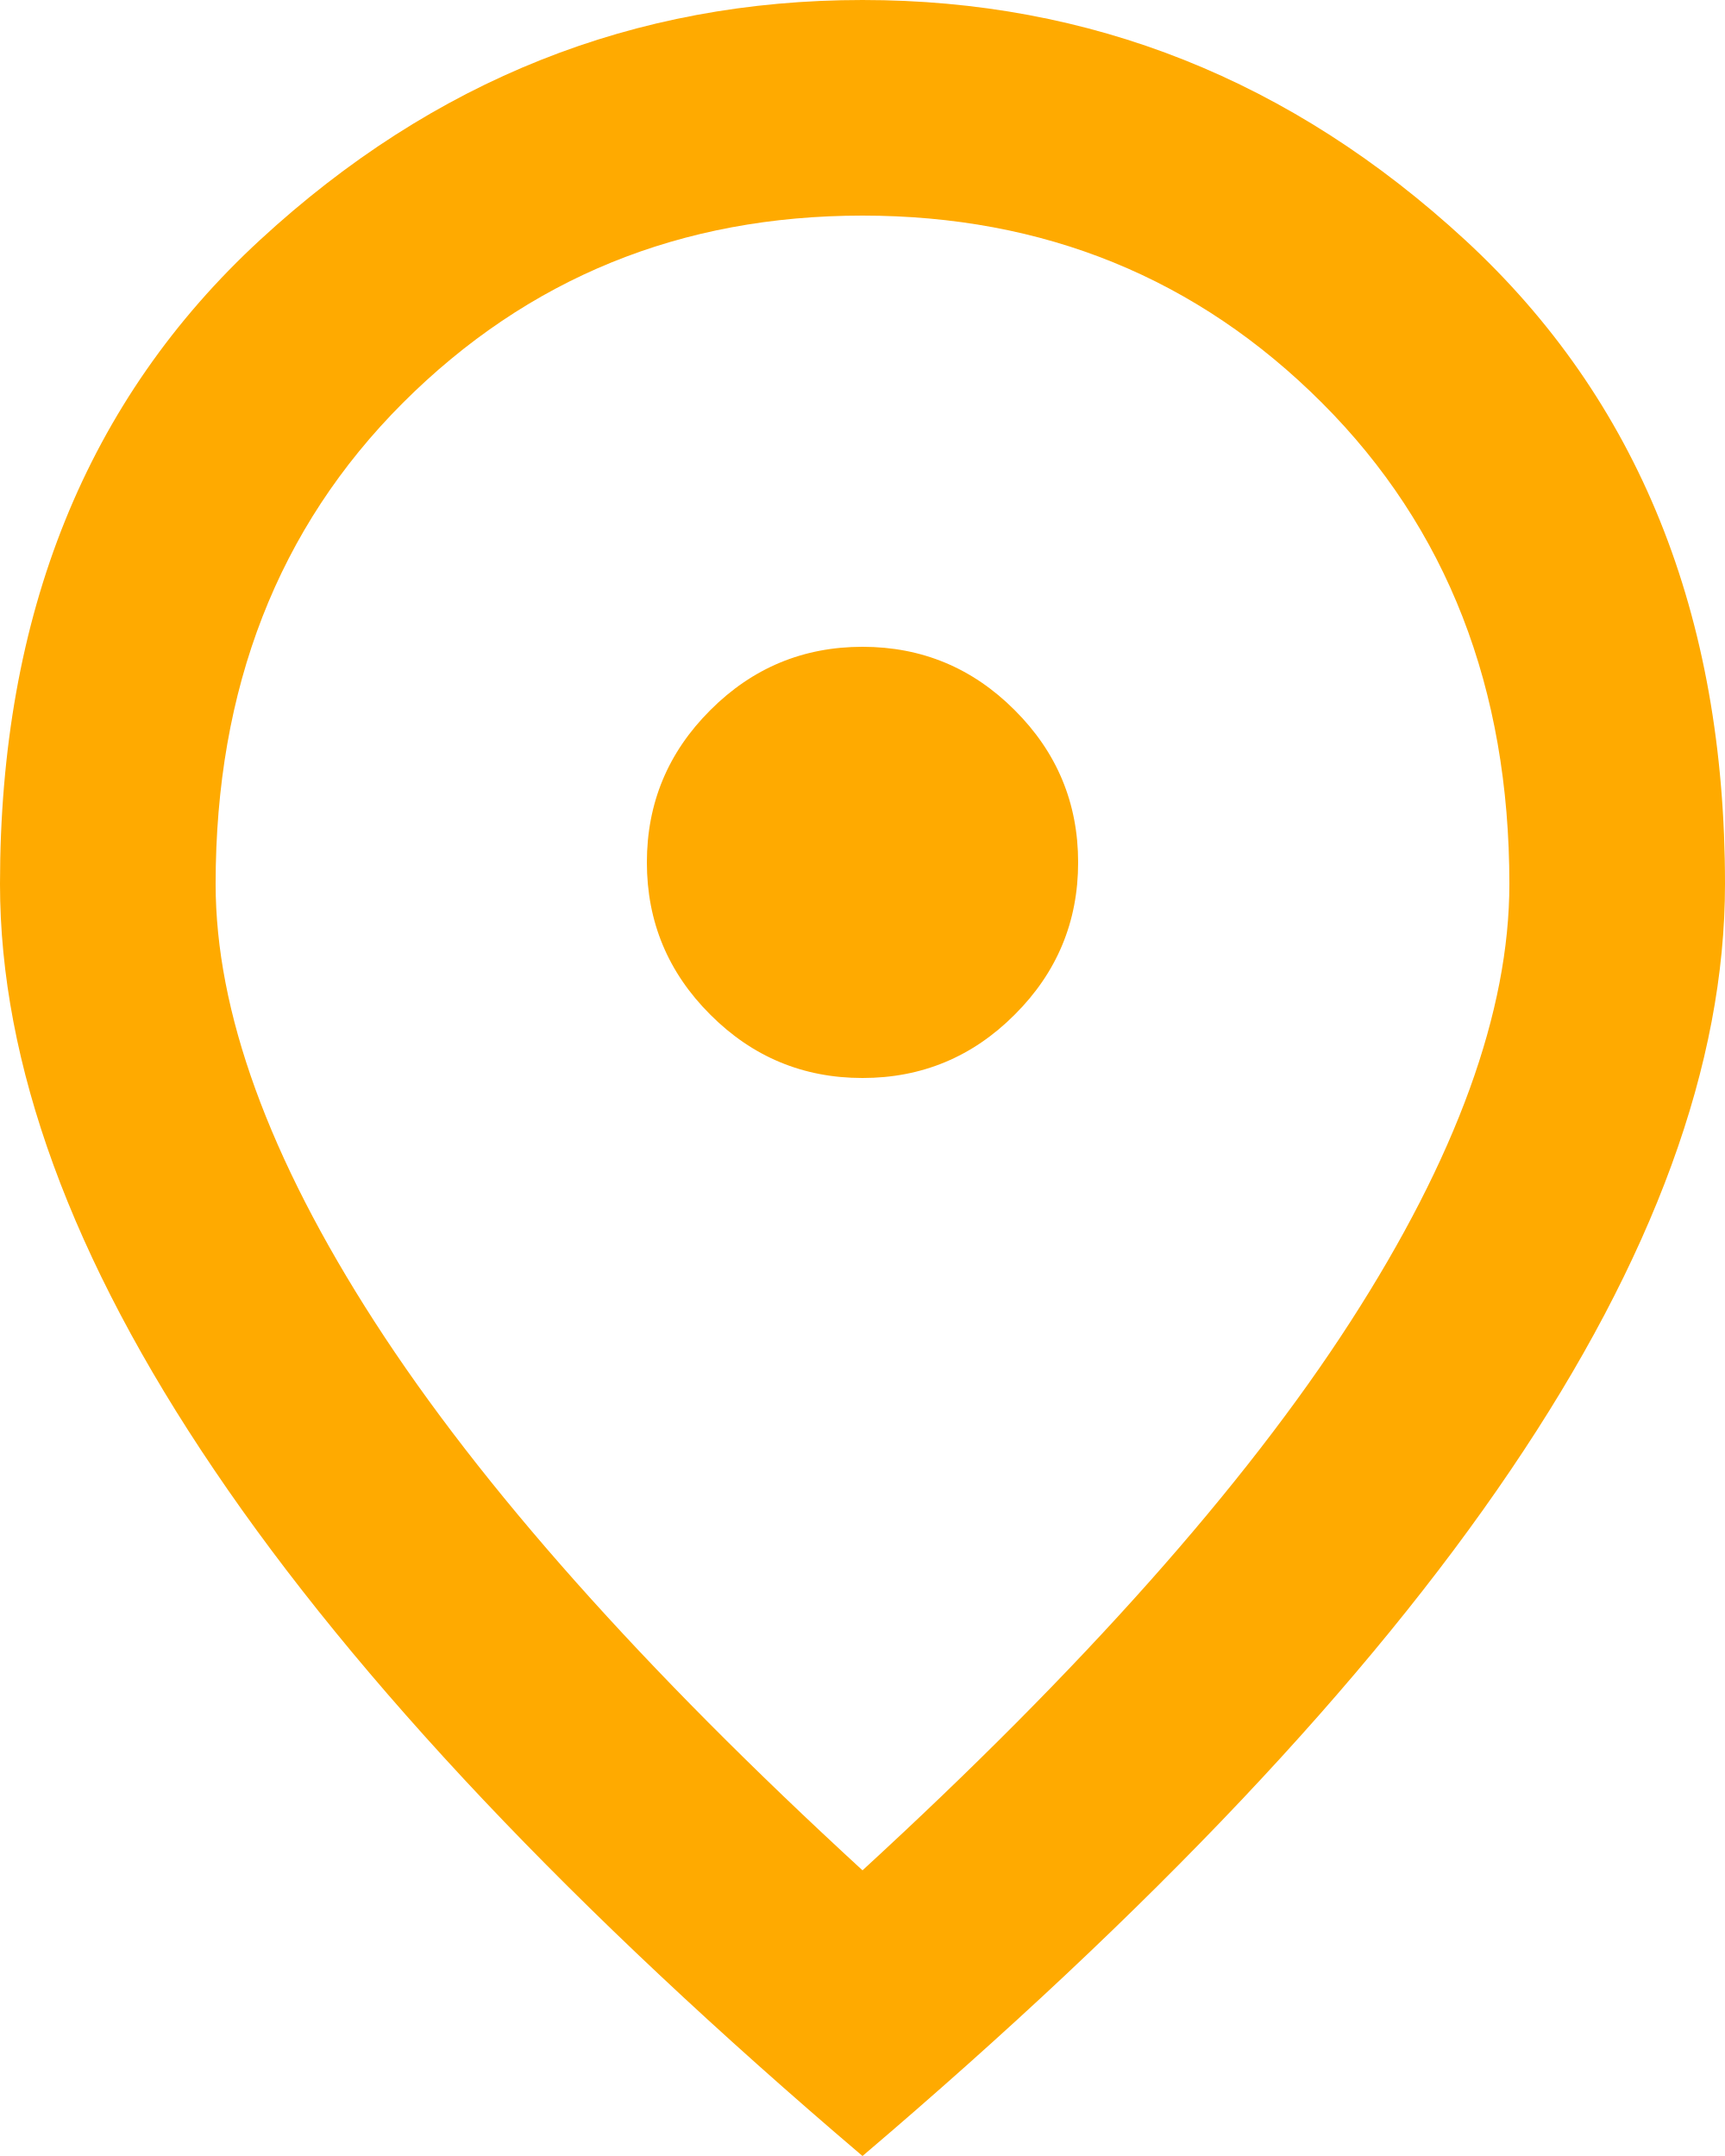
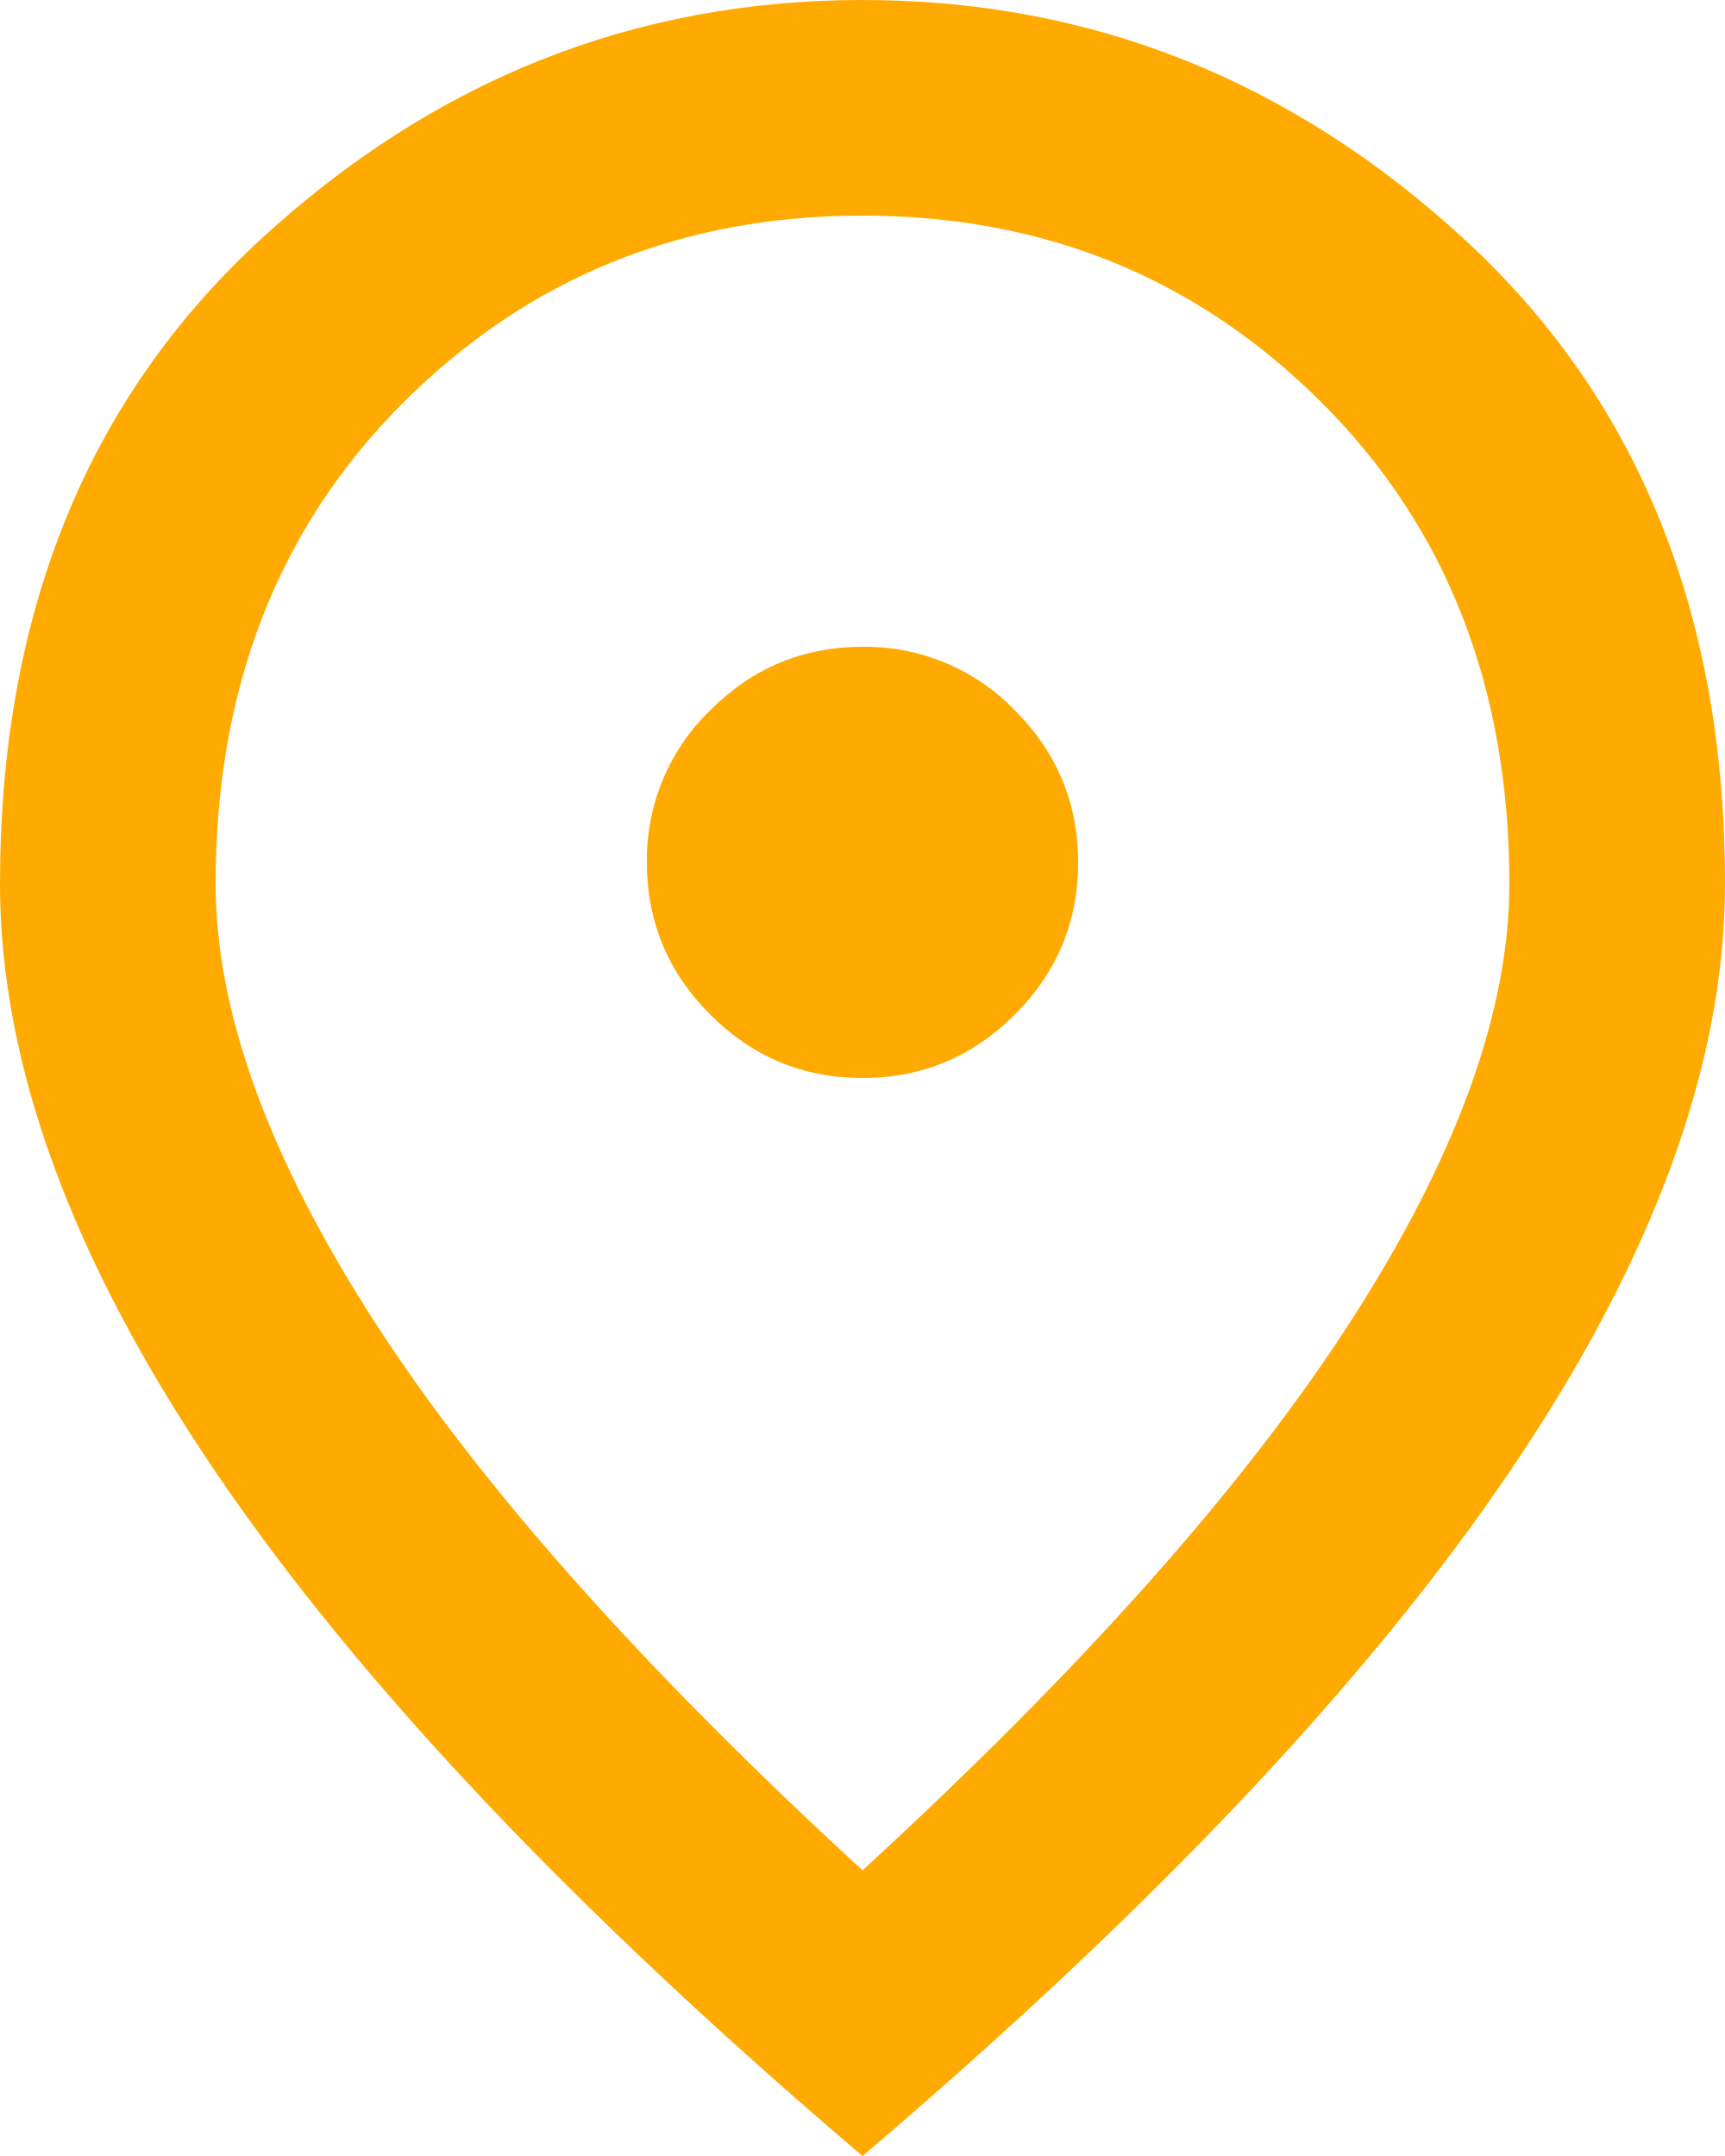
- <svg xmlns="http://www.w3.org/2000/svg" width="16" height="20" viewBox="0 0 16 20" fill="none">
-   <path d="M8 10C8.55 10 9.021 9.804 9.412 9.412C9.804 9.021 10 8.55 10 8C10 7.45 9.804 6.979 9.412 6.588C9.021 6.196 8.55 6 8 6C7.45 6 6.979 6.196 6.588 6.588C6.196 6.979 6 7.45 6 8C6 8.55 6.196 9.021 6.588 9.412C6.979 9.804 7.45 10 8 10ZM8 17.35C10.033 15.483 11.542 13.787 12.525 12.262C13.508 10.738 14 9.383 14 8.2C14 6.383 13.421 4.896 12.262 3.737C11.104 2.579 9.683 2 8 2C6.317 2 4.896 2.579 3.737 3.737C2.579 4.896 2 6.383 2 8.2C2 9.383 2.492 10.738 3.475 12.262C4.458 13.787 5.967 15.483 8 17.35ZM8 20C5.317 17.717 3.312 15.596 1.988 13.637C0.662 11.679 0 9.867 0 8.2C0 5.7 0.804 3.708 2.413 2.225C4.021 0.742 5.883 0 8 0C10.117 0 11.979 0.742 13.588 2.225C15.196 3.708 16 5.7 16 8.2C16 9.867 15.338 11.679 14.012 13.637C12.688 15.596 10.683 17.717 8 20Z" fill="#FFAA00" />
+ <svg xmlns="http://www.w3.org/2000/svg" width="16" height="20" fill="none">
+   <path fill="#FA0" d="M8 10q.825 0 1.412-.588Q10 8.826 10 8q0-.824-.588-1.412A1.93 1.93 0 0 0 8 6q-.824 0-1.412.588A1.93 1.93 0 0 0 6 8q0 .825.588 1.412Q7.175 10 8 10m0 7.35q3.05-2.8 4.525-5.088Q14 9.976 14 8.2q0-2.725-1.738-4.462Q10.526 2 8 2T3.738 3.737Q2 5.476 2 8.2q0 1.775 1.475 4.063Q4.95 14.548 8 17.35M8 20q-4.024-3.425-6.012-6.363Q0 10.7 0 8.2q0-3.75 2.413-5.975T8 0t5.588 2.225T16 8.2q0 2.5-1.988 5.438T8 20" />
</svg>
